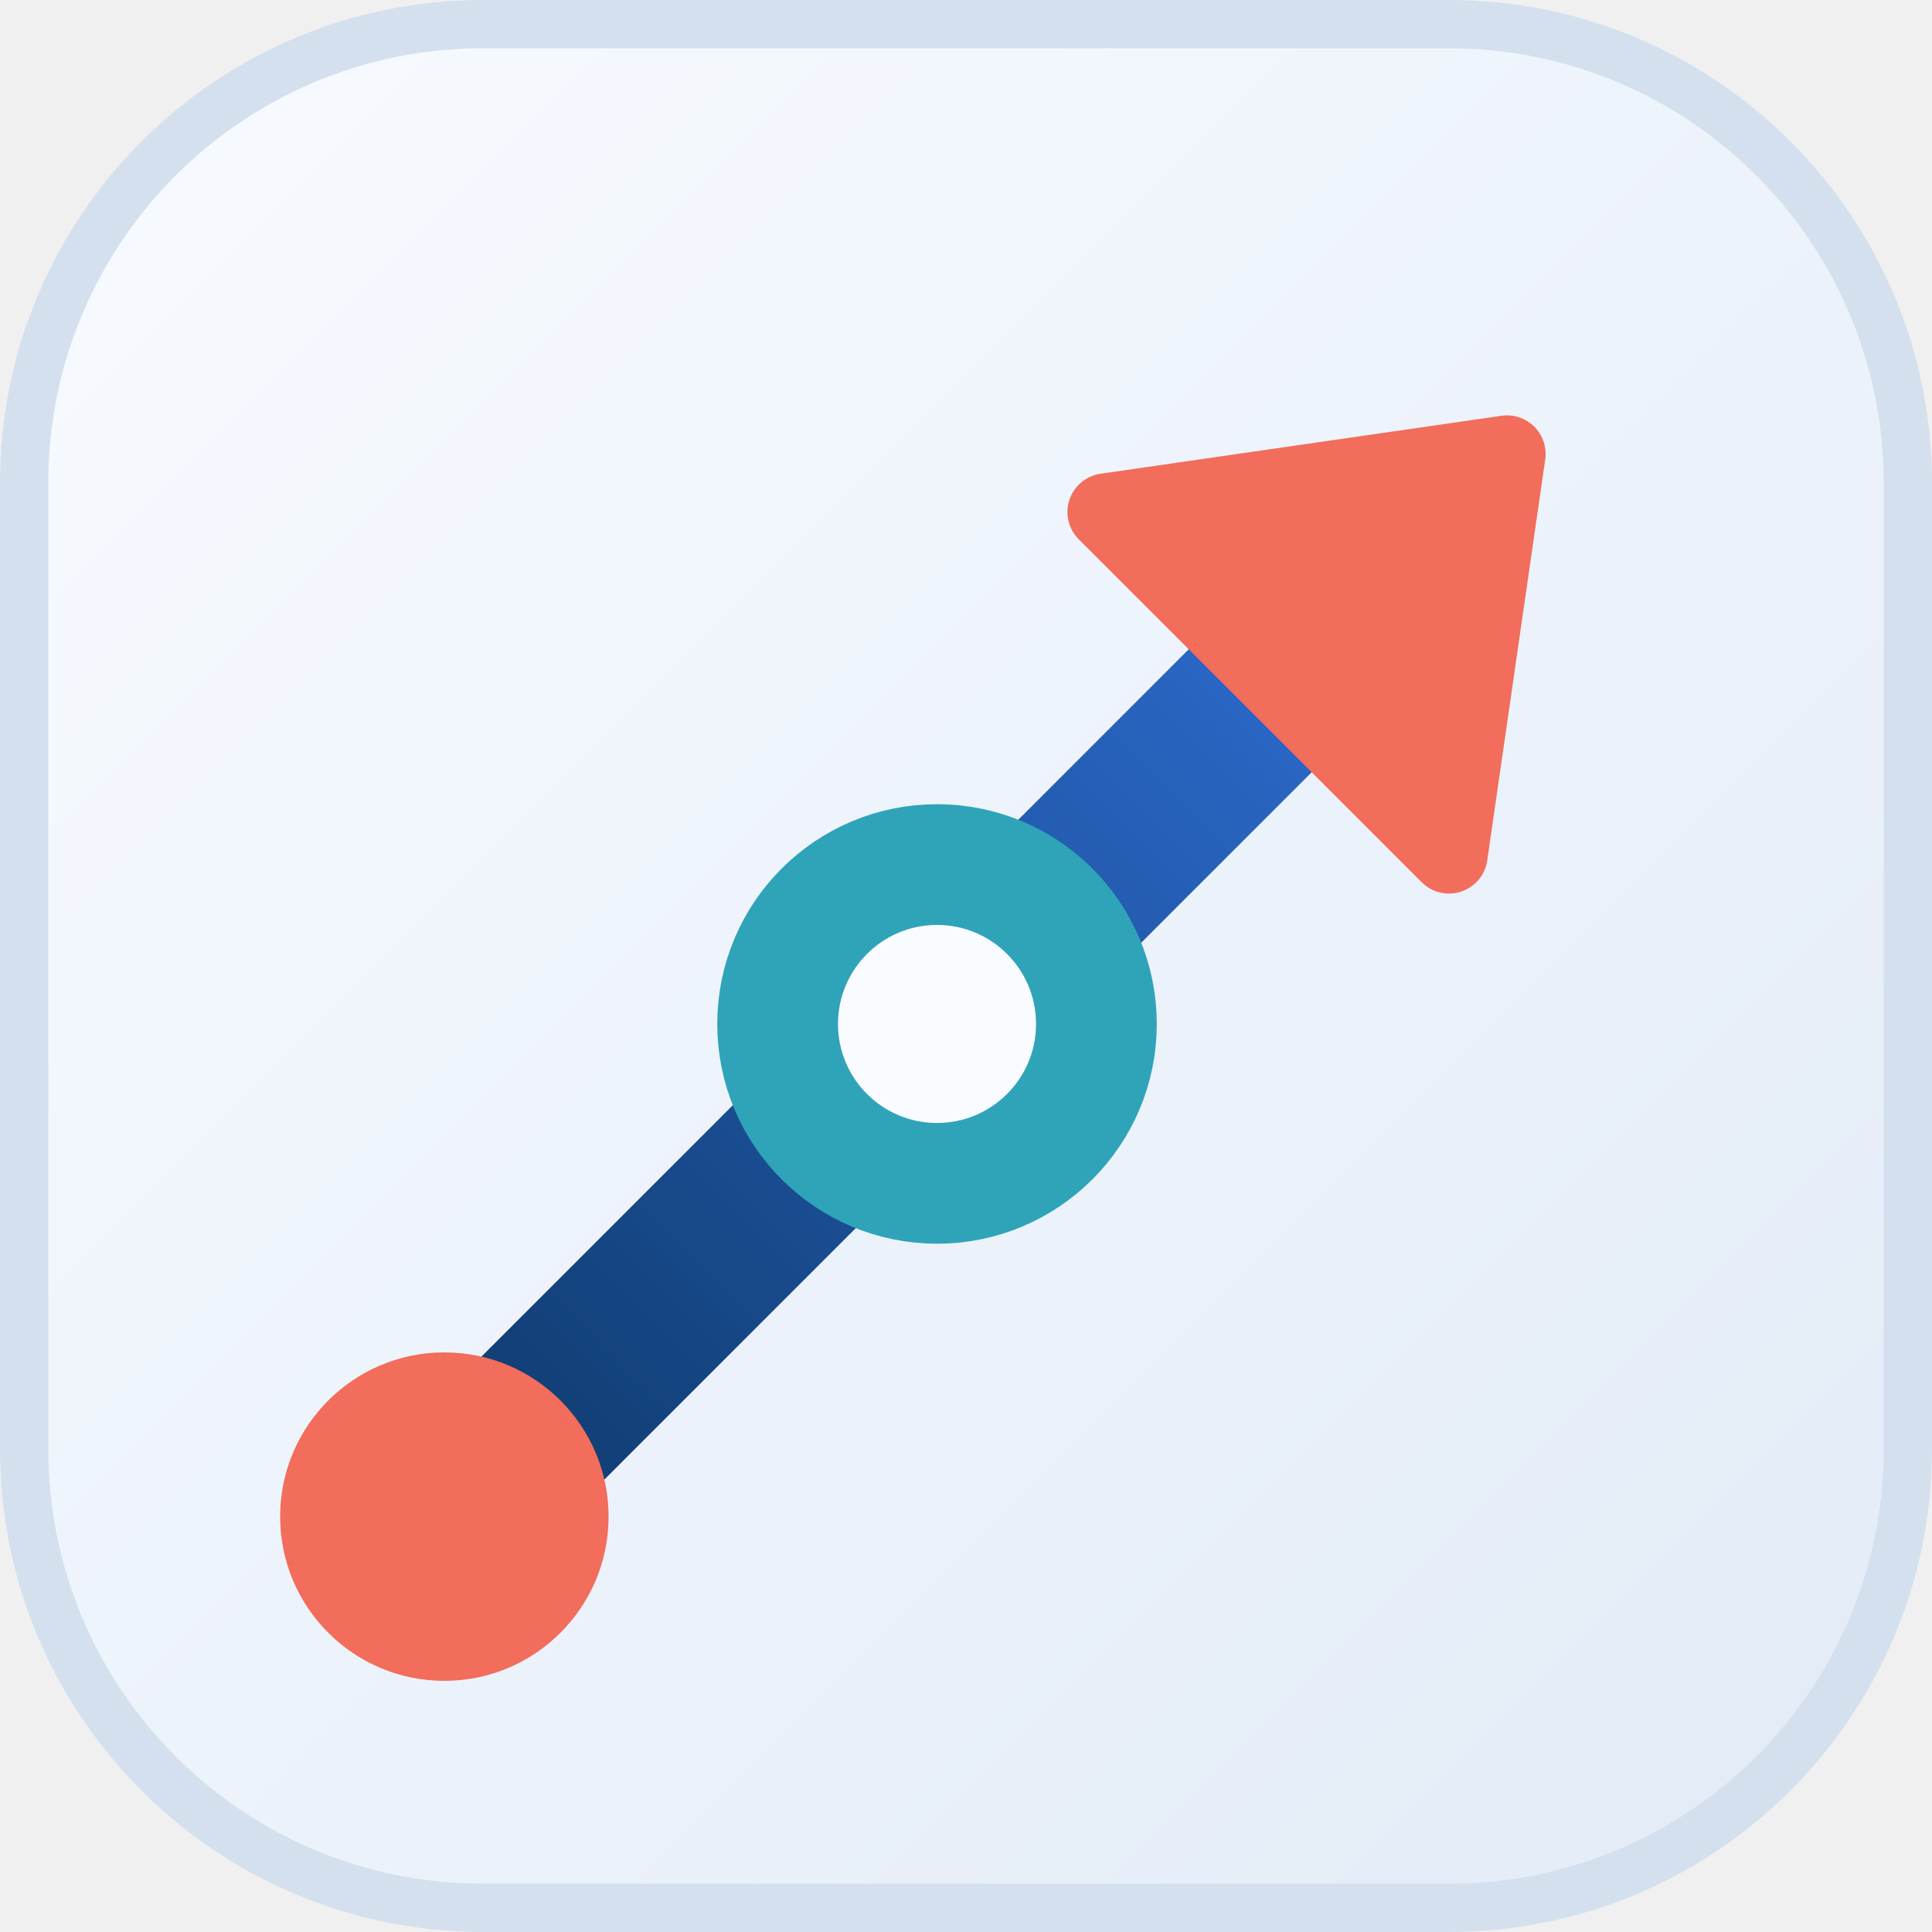
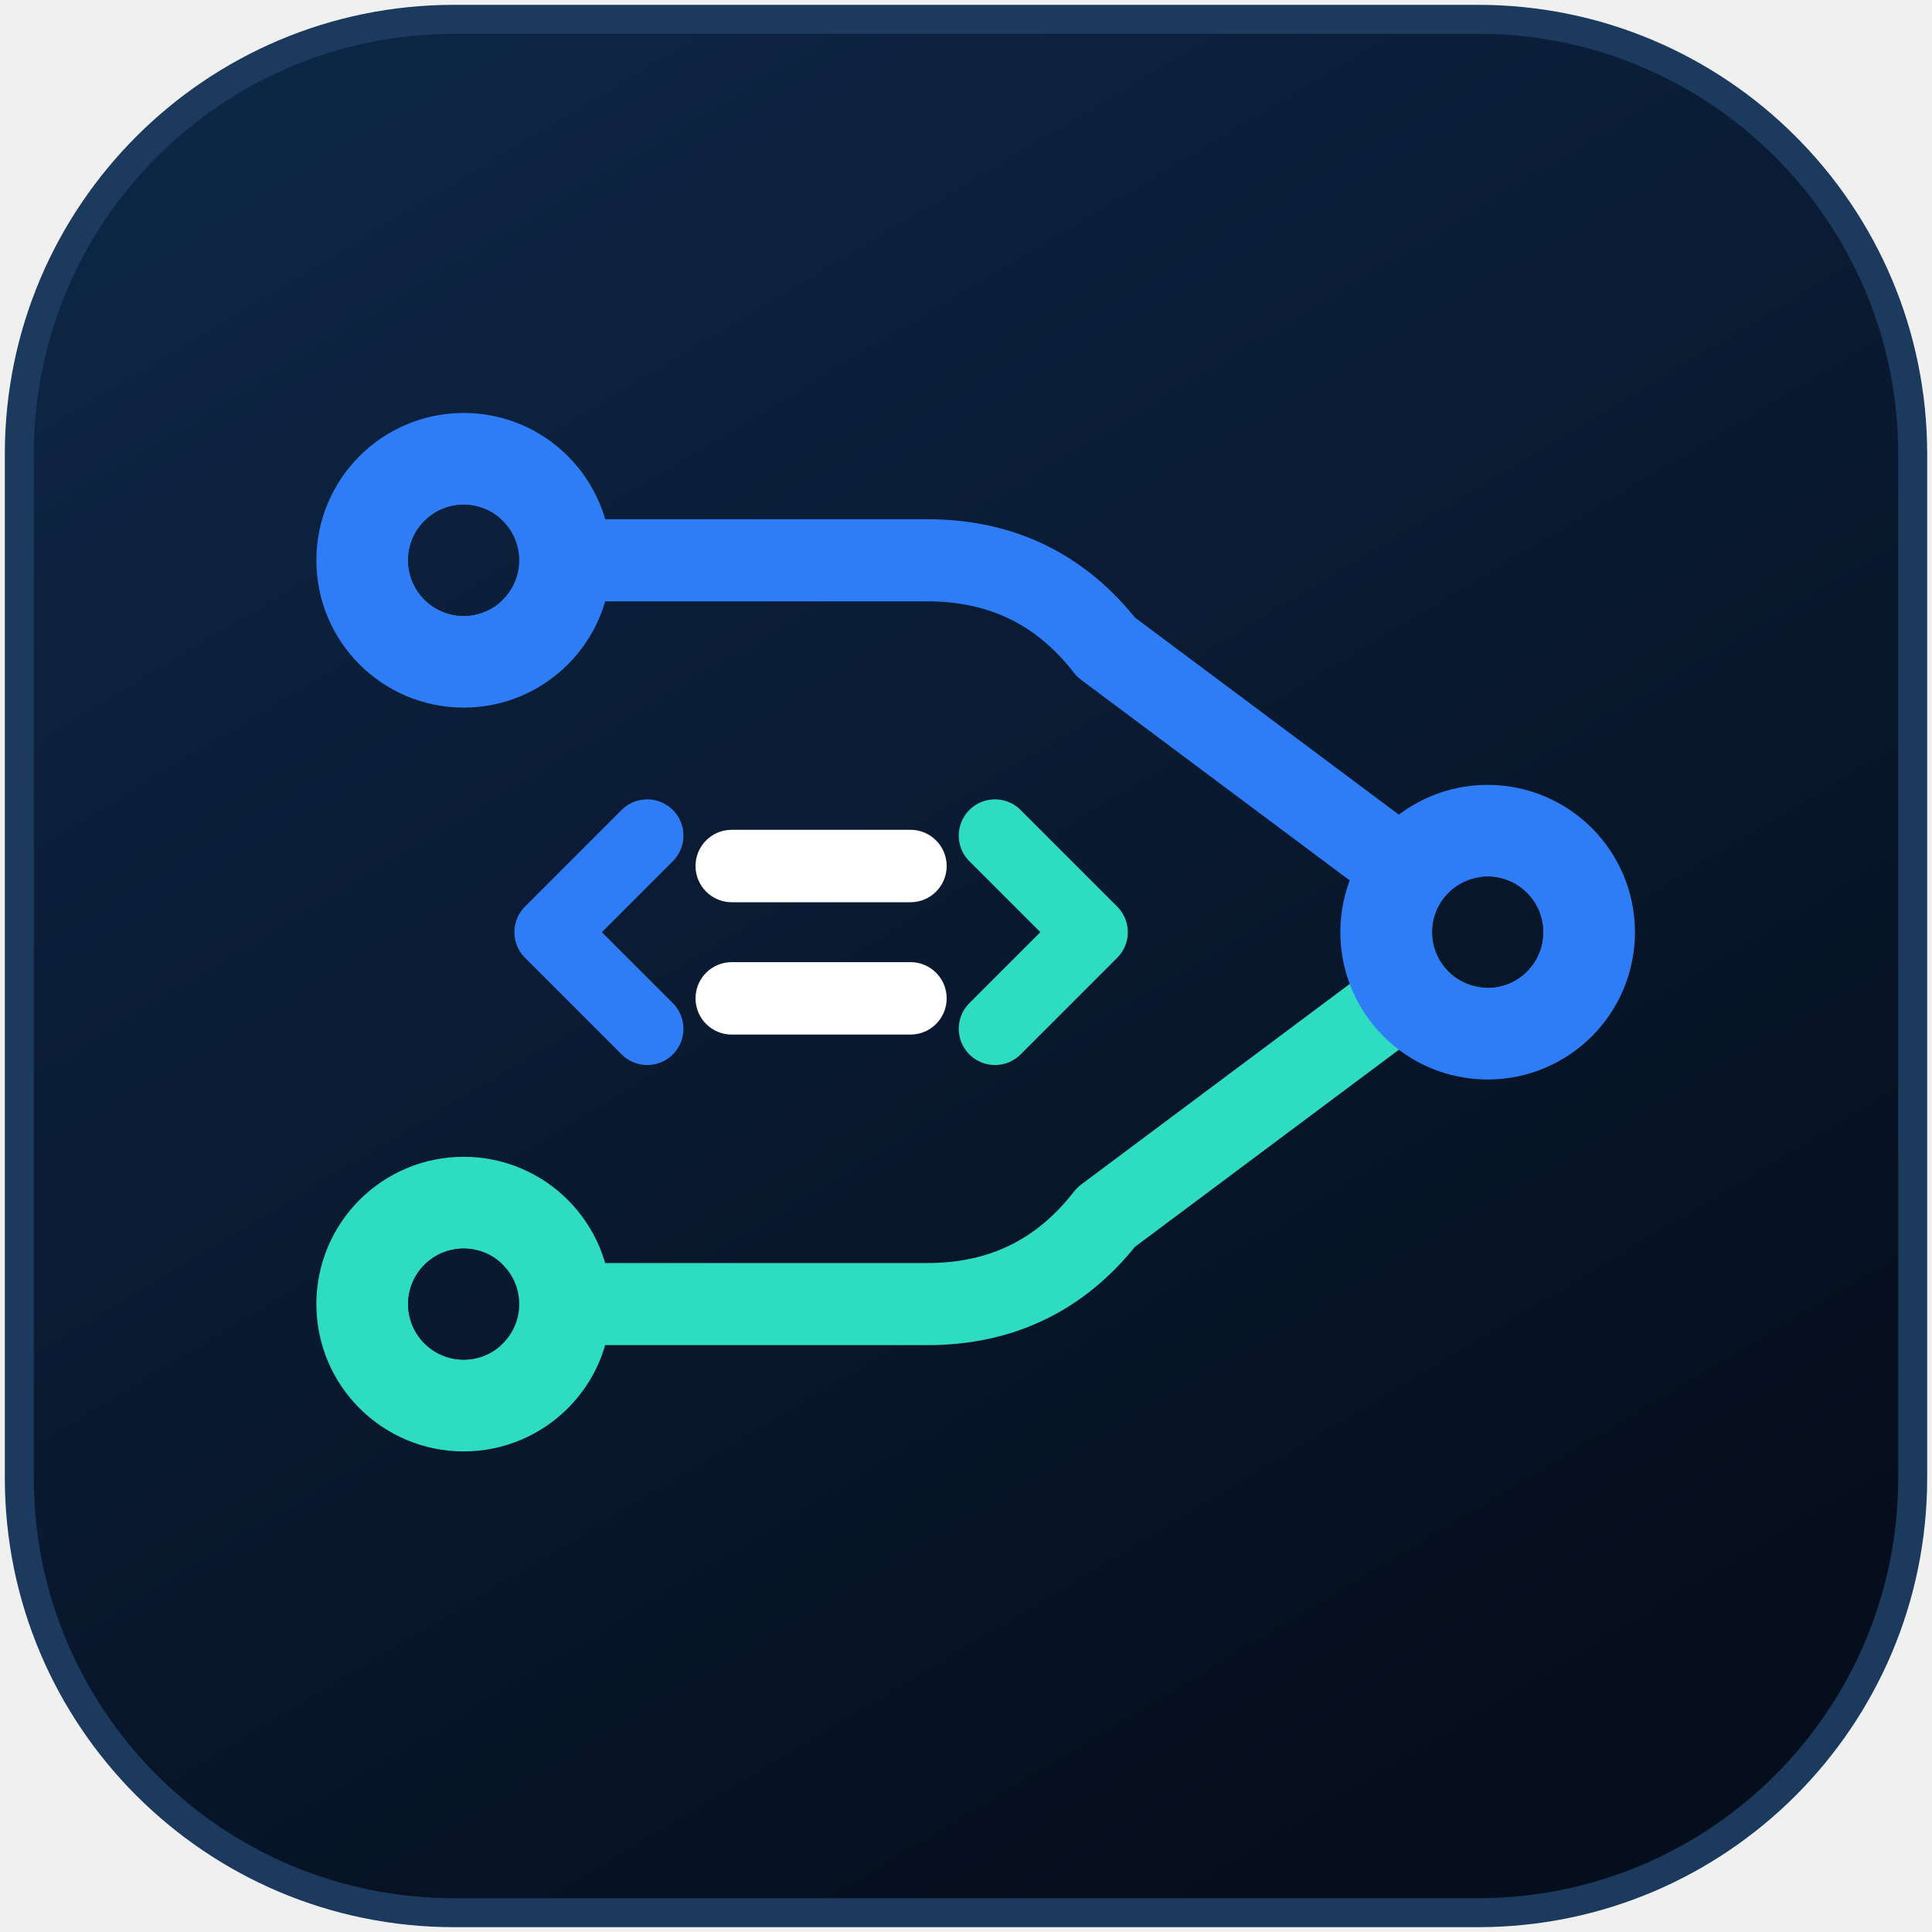
<svg xmlns="http://www.w3.org/2000/svg" width="40" height="40" viewBox="0 0 40 40">
  <defs>
-     <linearGradient id="bg" x1="0" y1="0" x2="1" y2="1">
-       <stop offset="0" stop-color="#F8FBFF" />
-       <stop offset="1" stop-color="#E2EBF7" />
+     <linearGradient id="tile" x1="0.05" y1="0" x2="0.65" y2="1">
+       <stop offset="0" stop-color="#0E2748" />
+       <stop offset="1" stop-color="#050E1C" />
    </linearGradient>
-     <linearGradient id="route" x1="0" y1="1" x2="1" y2="0">
-       <stop offset="0" stop-color="#0E3A6B" />
-       <stop offset="1" stop-color="#2F6FD6" />
-     </linearGradient>
+     <mask id="holes">
+       <rect width="40" height="40" fill="#fff" />
+       <circle cx="9.6" cy="11.6" r="1.15" fill="#000" />
+       <circle cx="9.6" cy="27.0" r="1.15" fill="#000" />
+       <circle cx="30.8" cy="19.3" r="1.15" fill="#000" />
+     </mask>
  </defs>
-   <rect x="0.5" y="0.5" width="39" height="39" rx="9.5" fill="url(#bg)" stroke="#D5E0EE" />
-   <path d="M9.2 31.4 19.4 21.2 29.6 11" stroke="url(#route)" stroke-width="3.6" fill="none" stroke-linecap="round" stroke-linejoin="round" />
-   <path d="M31.2 9.4 22.9 10.6 30 17.7 Z" fill="#F26D5B" stroke="#F26D5B" stroke-width="1.6" stroke-linejoin="round" />
-   <circle cx="9.2" cy="31.4" r="3.4" fill="#F26D5B" />
-   <circle cx="19.4" cy="21.2" r="3.3" fill="#F8FBFF" stroke="#2FA4B8" stroke-width="2.5" />
+   <rect x="0.4" y="0.4" width="39.2" height="39.2" rx="9" fill="url(#tile)" stroke="#1B3A5E" stroke-width="0.6" />
+   <g mask="url(#holes)">
+     <path d="M9.6 11.6 H19.2 Q21.5 11.6 22.9 13.4 L30.8 19.3" fill="none" stroke="#2F7DF6" stroke-width="1.7" stroke-linecap="round" stroke-linejoin="round" />
+     <path d="M9.6 27.0 H19.2 Q21.5 27.0 22.9 25.2 L30.8 19.3" fill="none" stroke="#2EDCC2" stroke-width="1.7" stroke-linecap="round" stroke-linejoin="round" />
+     <circle cx="9.6" cy="11.6" r="2.1" fill="none" stroke="#2F7DF6" stroke-width="1.9" />
+     <circle cx="9.6" cy="27.0" r="2.1" fill="none" stroke="#2EDCC2" stroke-width="1.9" />
+     <circle cx="30.8" cy="19.3" r="2.1" fill="none" stroke="#2F7DF6" stroke-width="1.9" />
+   </g>
+   <path d="M13.4 17.3 11.4 19.3 13.4 21.3" fill="none" stroke="#2F7DF6" stroke-width="1.5" stroke-linecap="round" stroke-linejoin="round" />
+   <rect x="14.4" y="17.18" width="5.2" height="1.5" rx="0.75" fill="#FFFFFF" />
+   <rect x="14.4" y="19.92" width="5.2" height="1.5" rx="0.75" fill="#FFFFFF" />
+   <path d="M20.6 17.3 22.6 19.3 20.6 21.3" fill="none" stroke="#2EDCC2" stroke-width="1.5" stroke-linecap="round" stroke-linejoin="round" />
</svg>
